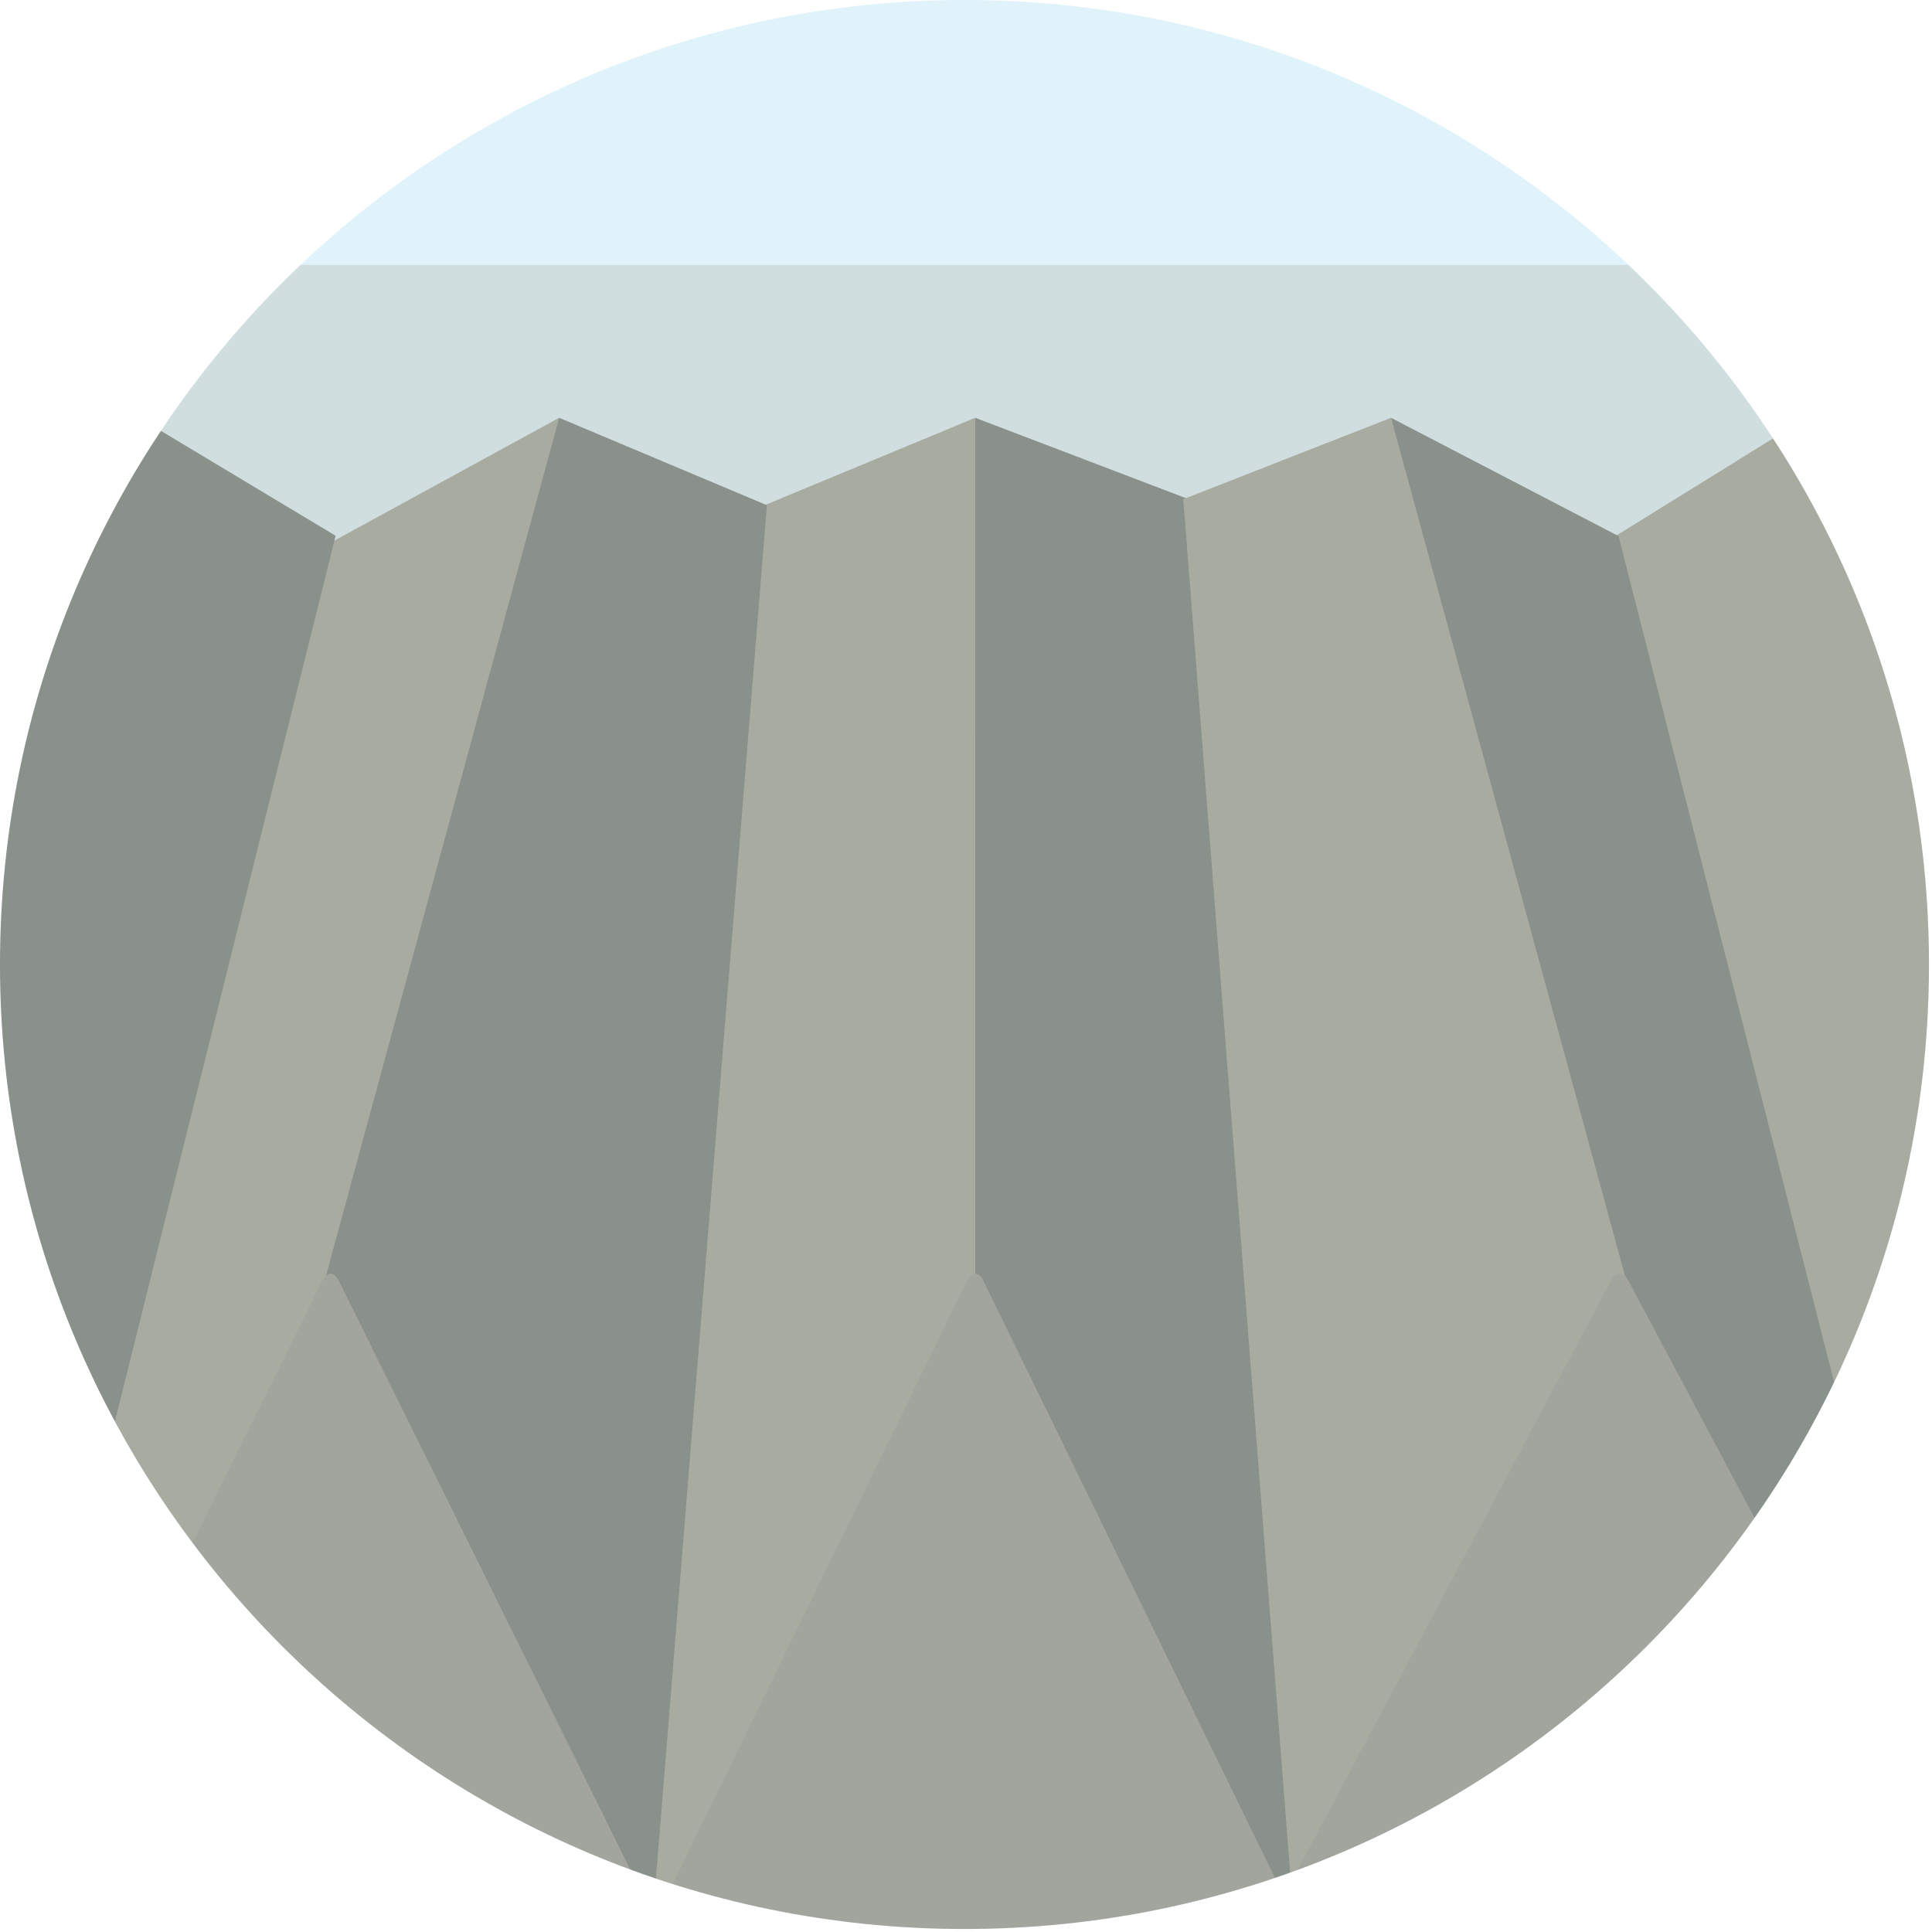
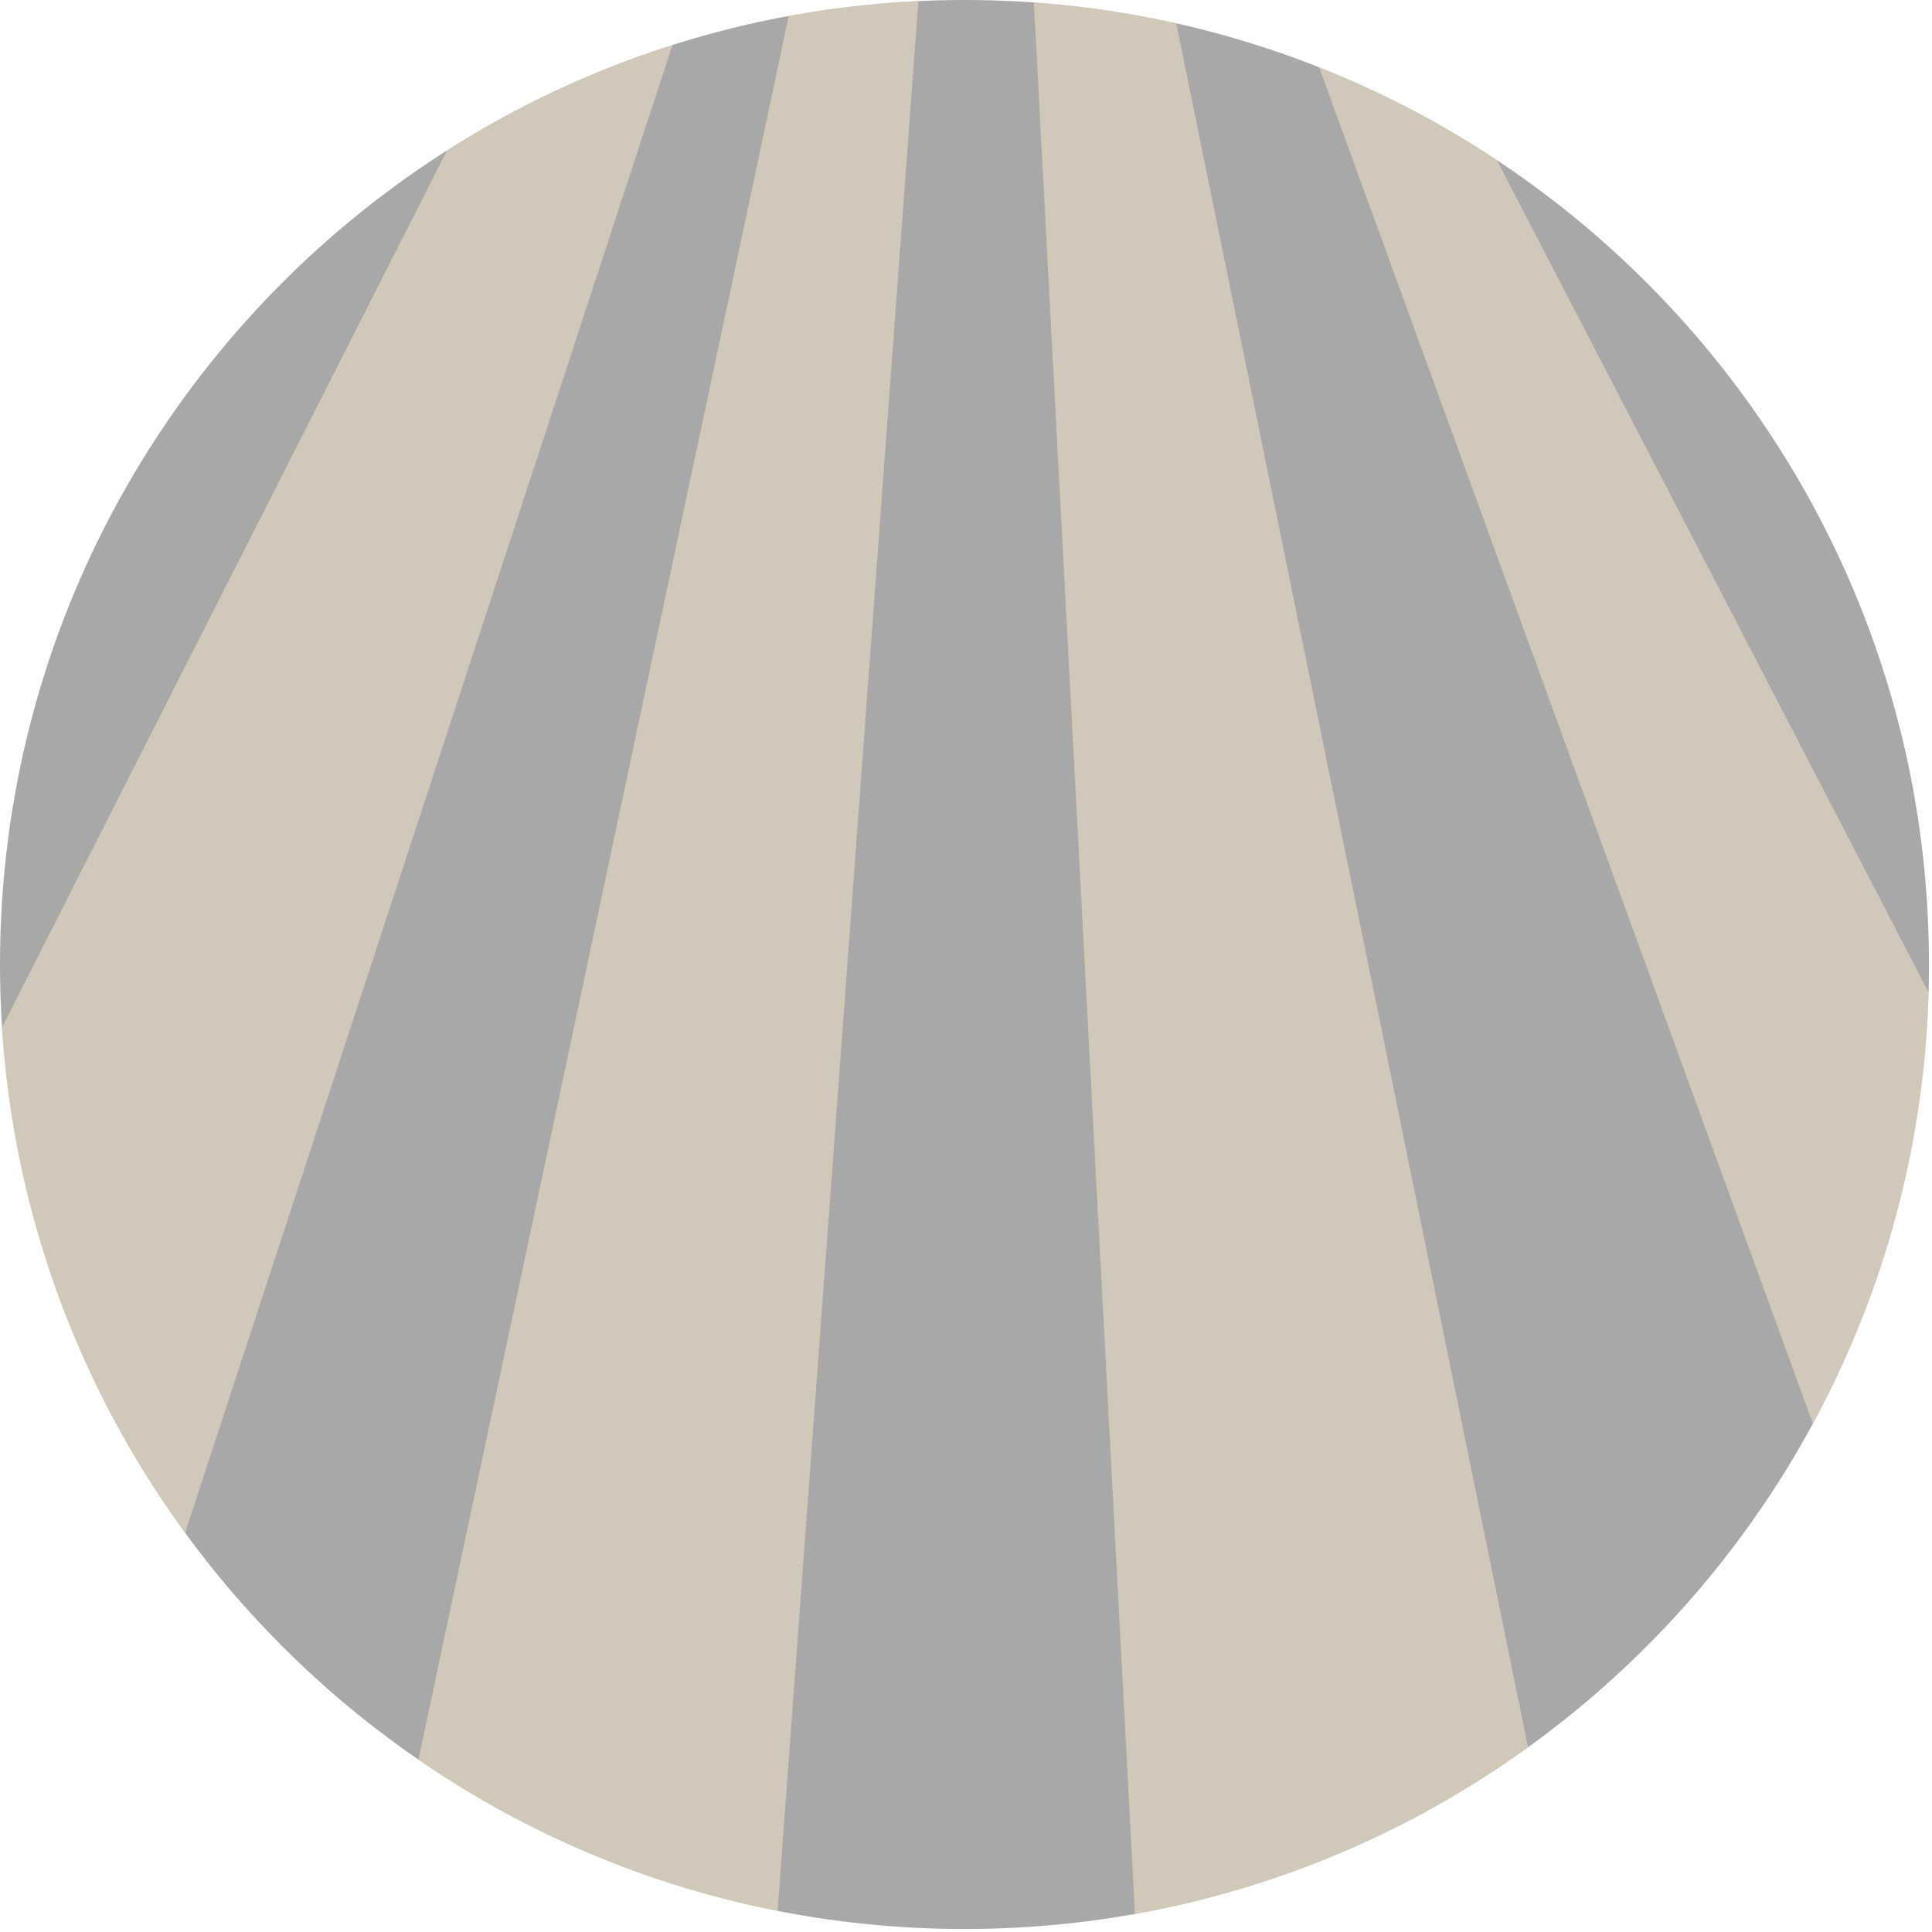
<svg xmlns="http://www.w3.org/2000/svg" width="100%" height="100%" viewBox="0 0 243 243" version="1.1" xml:space="preserve" style="fill-rule:evenodd;clip-rule:evenodd;stroke-linejoin:round;stroke-miterlimit:2;">
-   <path d="M121.31,242.622c67,0 121.31,-54.313 121.31,-121.311c0,-66.998 -54.31,-121.311 -121.31,-121.311c-67,0 -121.31,54.313 -121.31,121.311c0,66.998 54.31,121.311 121.31,121.311Z" style="fill:#e1f3fa;fill-rule:nonzero;" />
-   <clipPath id="_clip1">
-     <path d="M121.31,242.622c67,0 121.31,-54.313 121.31,-121.311c0,-66.998 -54.31,-121.311 -121.31,-121.311c-67,0 -121.31,54.313 -121.31,121.311c0,66.998 54.31,121.311 121.31,121.311Z" clip-rule="nonzero" />
-   </clipPath>
-   <g clip-path="url(#_clip1)">
-     <g opacity="0.56">
-       <rect x="-25.27" y="33.322" width="314" height="59" style="fill:#9e9f90;fill-opacity:0.45;" />
-       <g>
-         <path d="M122.66,52.549l-26.5,10.994l-14.49,181.447l40.99,0l0,-192.441Z" style="fill:#7b7459;fill-rule:nonzero;" />
-         <path d="M122.66,52.549l26.84,10.235l13.79,182.206l-40.63,0l0,-192.441Z" style="fill:#454334;fill-rule:nonzero;" />
-         <path d="M123.68,161.075c-0.56,-1.152 -1.47,-1.152 -2.04,0l-39.74,81.411c-0.56,1.153 -0.08,2.086 1.08,2.086l79.37,0c1.15,0 1.64,-0.934 1.08,-2.086l-39.75,-81.411Z" style="fill:#706854;fill-rule:nonzero;" />
-         <path d="M70.33,52.549l-28.63,15.641l-41.13,160.703l41,0l28.76,-176.344Z" style="fill:#7b7459;fill-rule:nonzero;" />
-         <path d="M70.33,52.549l26.13,10.994l-14.27,176.618l-62.85,0l50.99,-187.612Z" style="fill:#454334;fill-rule:nonzero;" />
-         <path d="M42.6,161.072c-0.57,-1.148 -1.49,-1.148 -2.06,0l-39.73,80.216c-0.57,1.148 -0.09,2.08 1.07,2.08l79.37,0c1.16,0 1.64,-0.931 1.07,-2.08l-39.72,-80.216Z" style="fill:#706854;fill-rule:nonzero;" />
-         <path d="M17.5,52.549l-26.5,0l-70.65,176.344l41,0l56.15,-176.344Z" style="fill:#7b7459;fill-rule:nonzero;" />
-         <path d="M17.5,52.549l24.71,14.836l-40.24,161.508l-77.43,0l92.96,-176.344Z" style="fill:#454334;fill-rule:nonzero;" />
-         <path d="M-37.47,161.027c-0.65,-1.088 -1.71,-1.088 -2.37,0l-39.5,65.895c-0.65,1.089 -0.24,1.972 0.92,1.972l79.54,0c1.16,0 1.57,-0.882 0.91,-1.972l-39.5,-65.895Z" style="fill:#706854;fill-rule:nonzero;" />
-         <path d="M227.19,52.549l26.5,0l70.65,176.344l-41,0l-56.15,-176.344Z" style="fill:#454334;fill-rule:nonzero;" />
-         <path d="M227.19,52.549l-24.01,14.882l39.53,161.463l77.44,0l-92.96,-176.344Z" style="fill:#7b7459;fill-rule:nonzero;" />
-         <path d="M282.16,161.027c0.65,-1.088 1.71,-1.088 2.36,0l39.51,65.895c0.65,1.089 0.24,1.972 -0.92,1.972l-79.54,0c-1.16,0 -1.57,-0.882 -0.92,-1.972l39.51,-65.895Z" style="fill:#706854;fill-rule:nonzero;" />
-         <path d="M174.96,52.549l28.62,14.882l41.13,161.463l-41,0l-28.75,-176.344Z" style="fill:#454334;fill-rule:nonzero;" />
-         <path d="M174.96,52.549l-26.13,10.235l13.55,174.157l62.85,0l-50.27,-184.392Z" style="fill:#7b7459;fill-rule:nonzero;" />
-         <path d="M202.63,161.057c0.6,-1.128 1.57,-1.128 2.17,0l39.65,74.561c0.6,1.128 0.14,2.041 -1.02,2.041l-79.43,0c-1.16,0 -1.62,-0.913 -1.02,-2.041l39.65,-74.561Z" style="fill:#706854;fill-rule:nonzero;" />
+   <g transform="matrix(1,0,0,1,-718.9018,-2362.23)">
+     <g transform="matrix(1,0,0,1,85.5,125)">
+       <g transform="matrix(1,0,0,1,-4061.368,2148.552)">
+         <path d="M4816.08,331.3C4883.08,331.3 4937.39,276.987 4937.39,209.989C4937.39,142.991 4883.08,88.678 4816.08,88.678C4749.08,88.678 4694.77,142.991 4694.77,209.989C4694.77,276.987 4749.08,331.3 4816.08,331.3Z" style="fill:rgb(168,168,168);fill-rule:nonzero;" />
+         <clipPath id="_clip1">
+           <path d="M4816.08,331.3C4883.08,331.3 4937.39,276.987 4937.39,209.989C4937.39,142.991 4883.08,88.678 4816.08,88.678C4749.08,88.678 4694.77,142.991 4694.77,209.989C4694.77,276.987 4749.08,331.3 4816.08,331.3Z" clip-rule="nonzero" />
+         </clipPath>
+         <g clip-path="url(#_clip1)">
+           <g transform="matrix(1.241572,0,0,1.241572,-1160.776,-92.12142)">
+             <g transform="matrix(1,0,0,1,3975.868,-2273.552)">
+               <path d="M673.77,2654.894L840.212,2326.898L732.77,2654.894L673.77,2654.894Z" style="fill:rgb(255,236,205);fill-opacity:0.47;" />
+             </g>
+             <g transform="matrix(1,0,0,1,3928.064,-2273.552)">
+               <path d="M646.309,2604.852L888.017,2326.898L703.973,2604.852L646.309,2604.852Z" style="fill:rgb(255,236,205);fill-opacity:0.47;" />
+             </g>
+             <g transform="matrix(1,0,0,1,3911.44,-2322.616)">
+               <path d="M667.896,2539.961L904.64,2375.963L723.086,2550.113L667.896,2539.961Z" style="fill:rgb(255,236,205);fill-opacity:0.47;" />
+             </g>
+             <g transform="matrix(1,0,0,1,3975.868,-2273.552)">
+               <path d="M770.551,2654.894L840.212,2326.898L816.035,2654.894L770.551,2654.894Z" style="fill:rgb(255,236,205);fill-opacity:0.47;" />
+             </g>
+             <g transform="matrix(1,0,0,1,3975.868,-2273.552)">
+               <path d="M857.555,2654.894L840.212,2326.898L907.145,2654.894" style="fill:rgb(255,236,205);fill-opacity:0.47;" />
+             </g>
+             <g transform="matrix(1,0,0,1,3975.868,-2273.552)">
+               <path d="M953.328,2643.906L843.124,2341.168L990.879,2625.996L953.328,2643.906Z" style="fill:rgb(255,236,205);fill-opacity:0.47;" />
+             </g>
+             <g transform="matrix(1,0,0,1,4013.771,-2273.552)">
+               <path d="M957.348,2572.102L802.31,2332.572L988.945,2552.619L957.348,2572.102Z" style="fill:rgb(255,236,205);fill-opacity:0.47;" />
+             </g>
+             <g transform="matrix(1,0,0,1,4040.388,-2300.169)">
+               <path d="M954.139,2527.666L775.692,2359.189L962.328,2492.492L954.139,2527.666Z" style="fill:rgb(255,236,205);fill-opacity:0.47;" />
+             </g>
+           </g>
+         </g>
      </g>
    </g>
  </g>
</svg>
